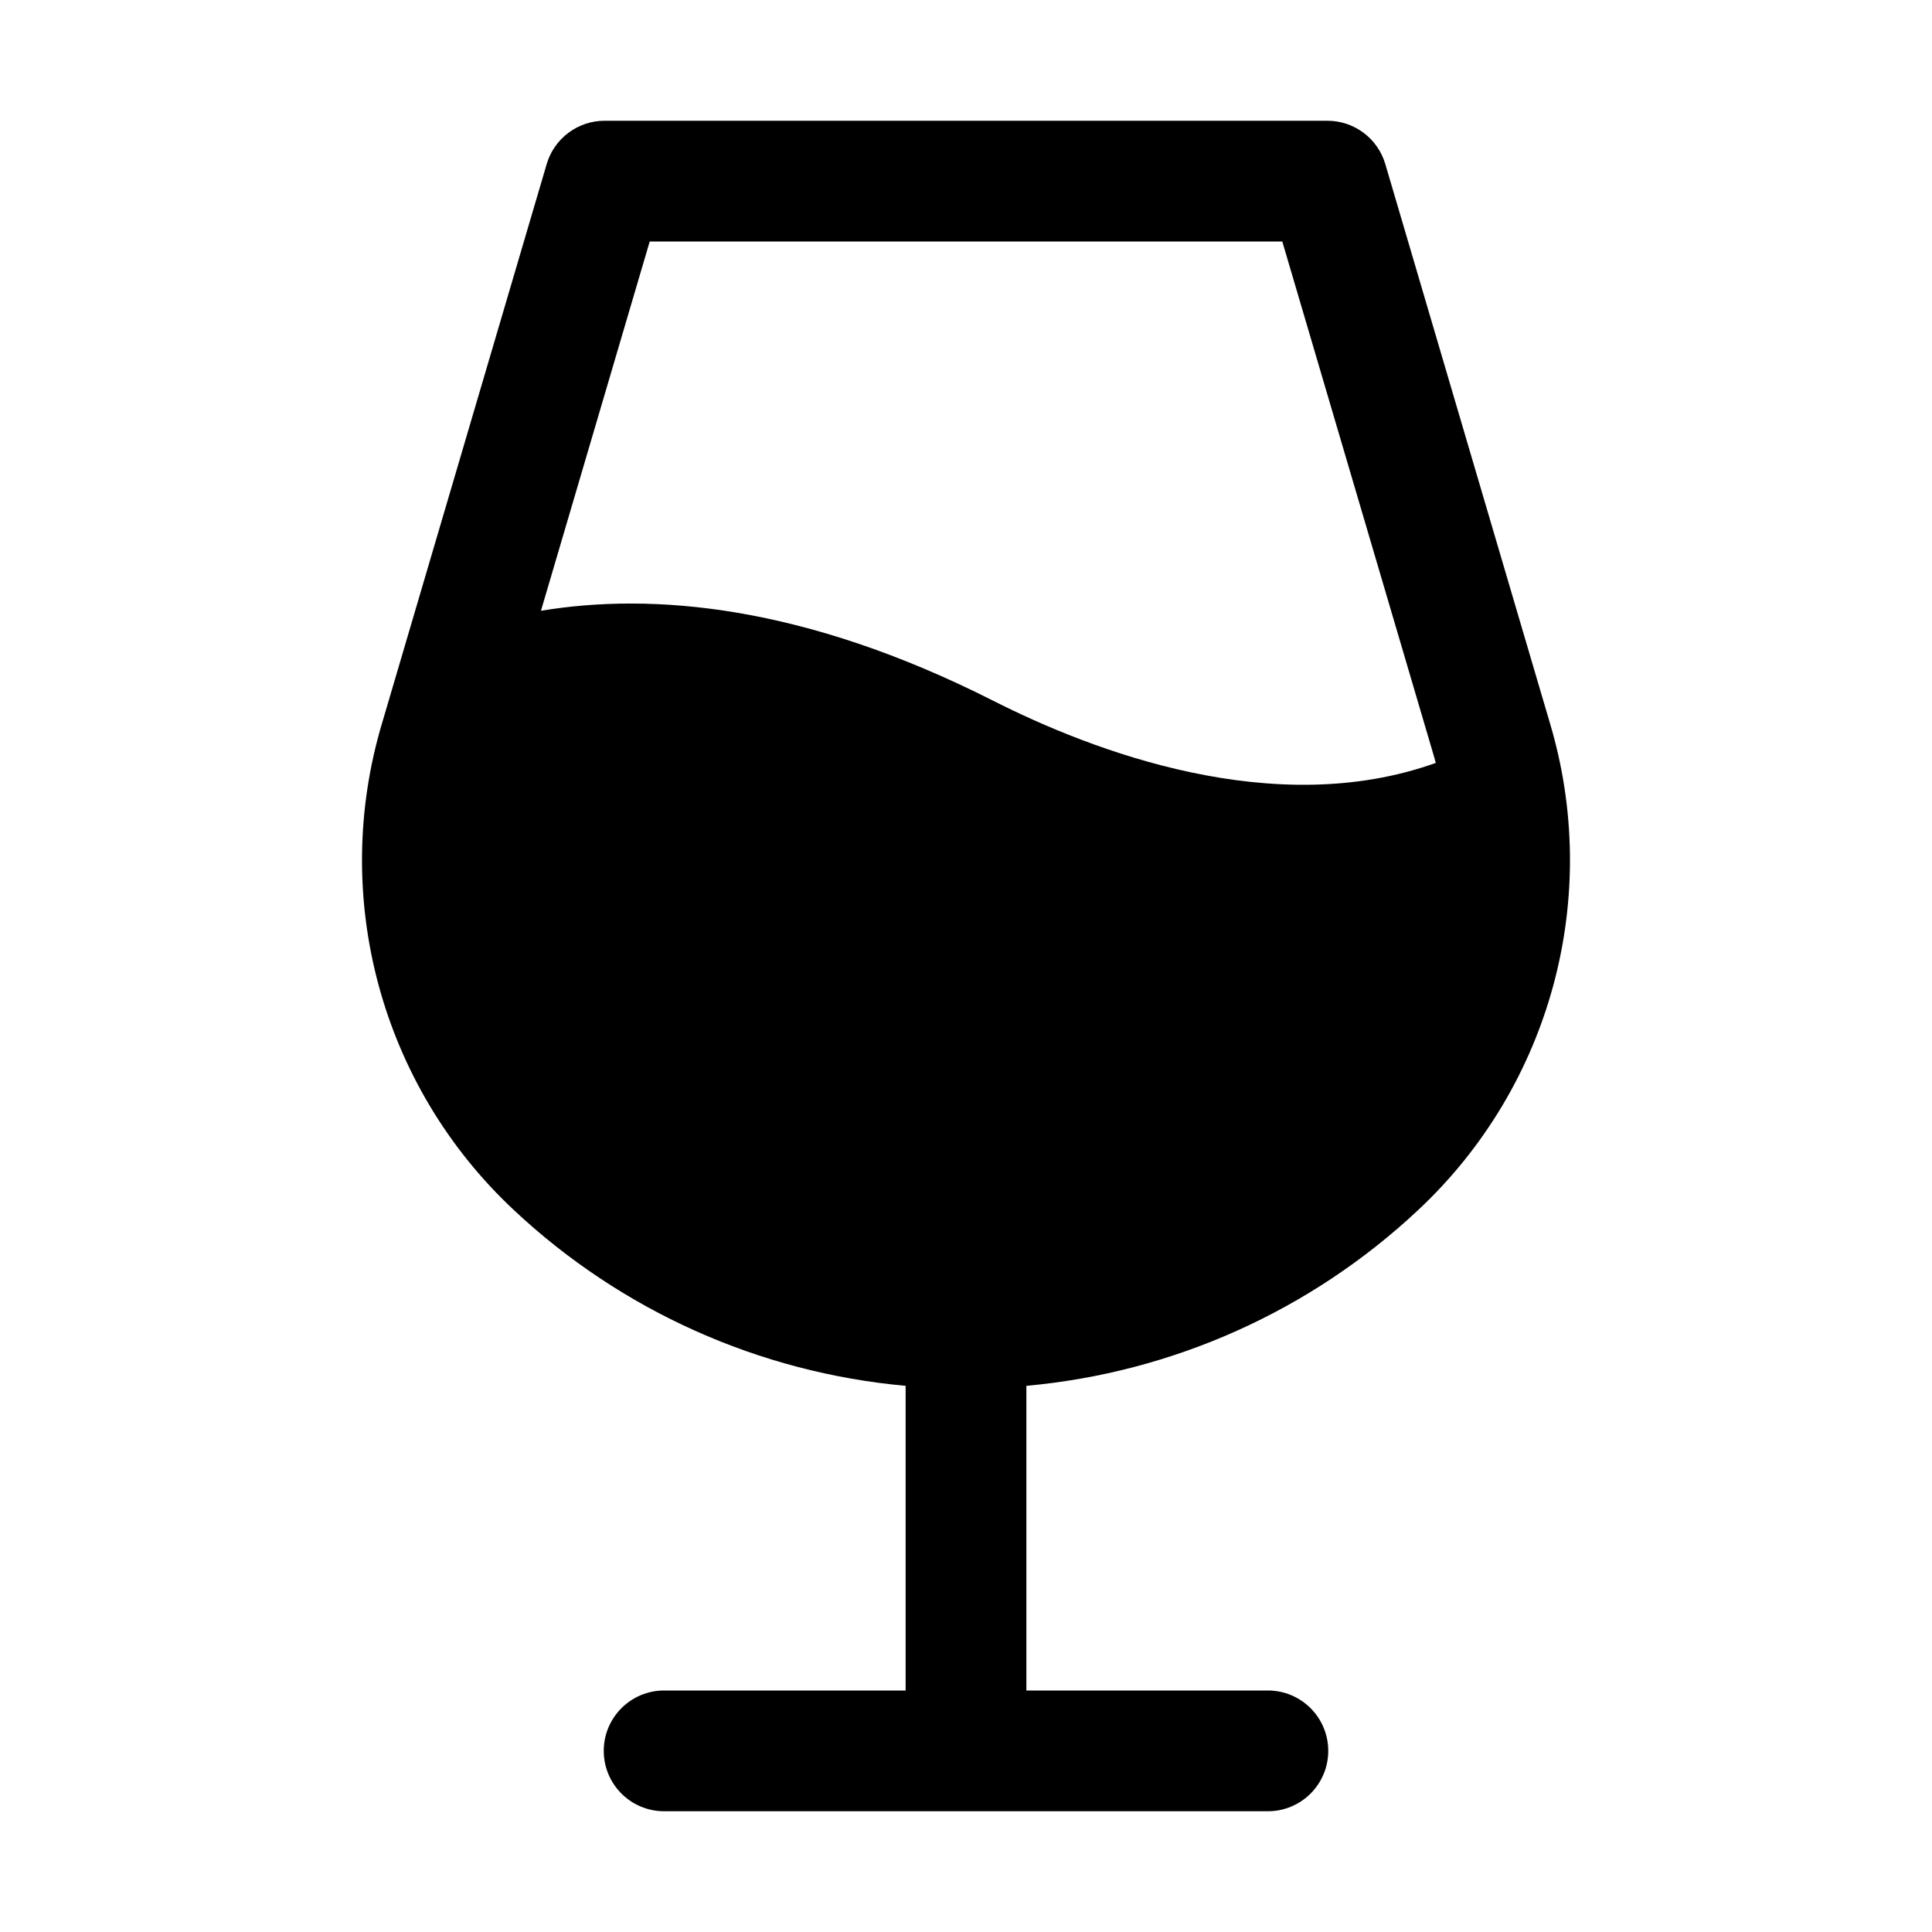
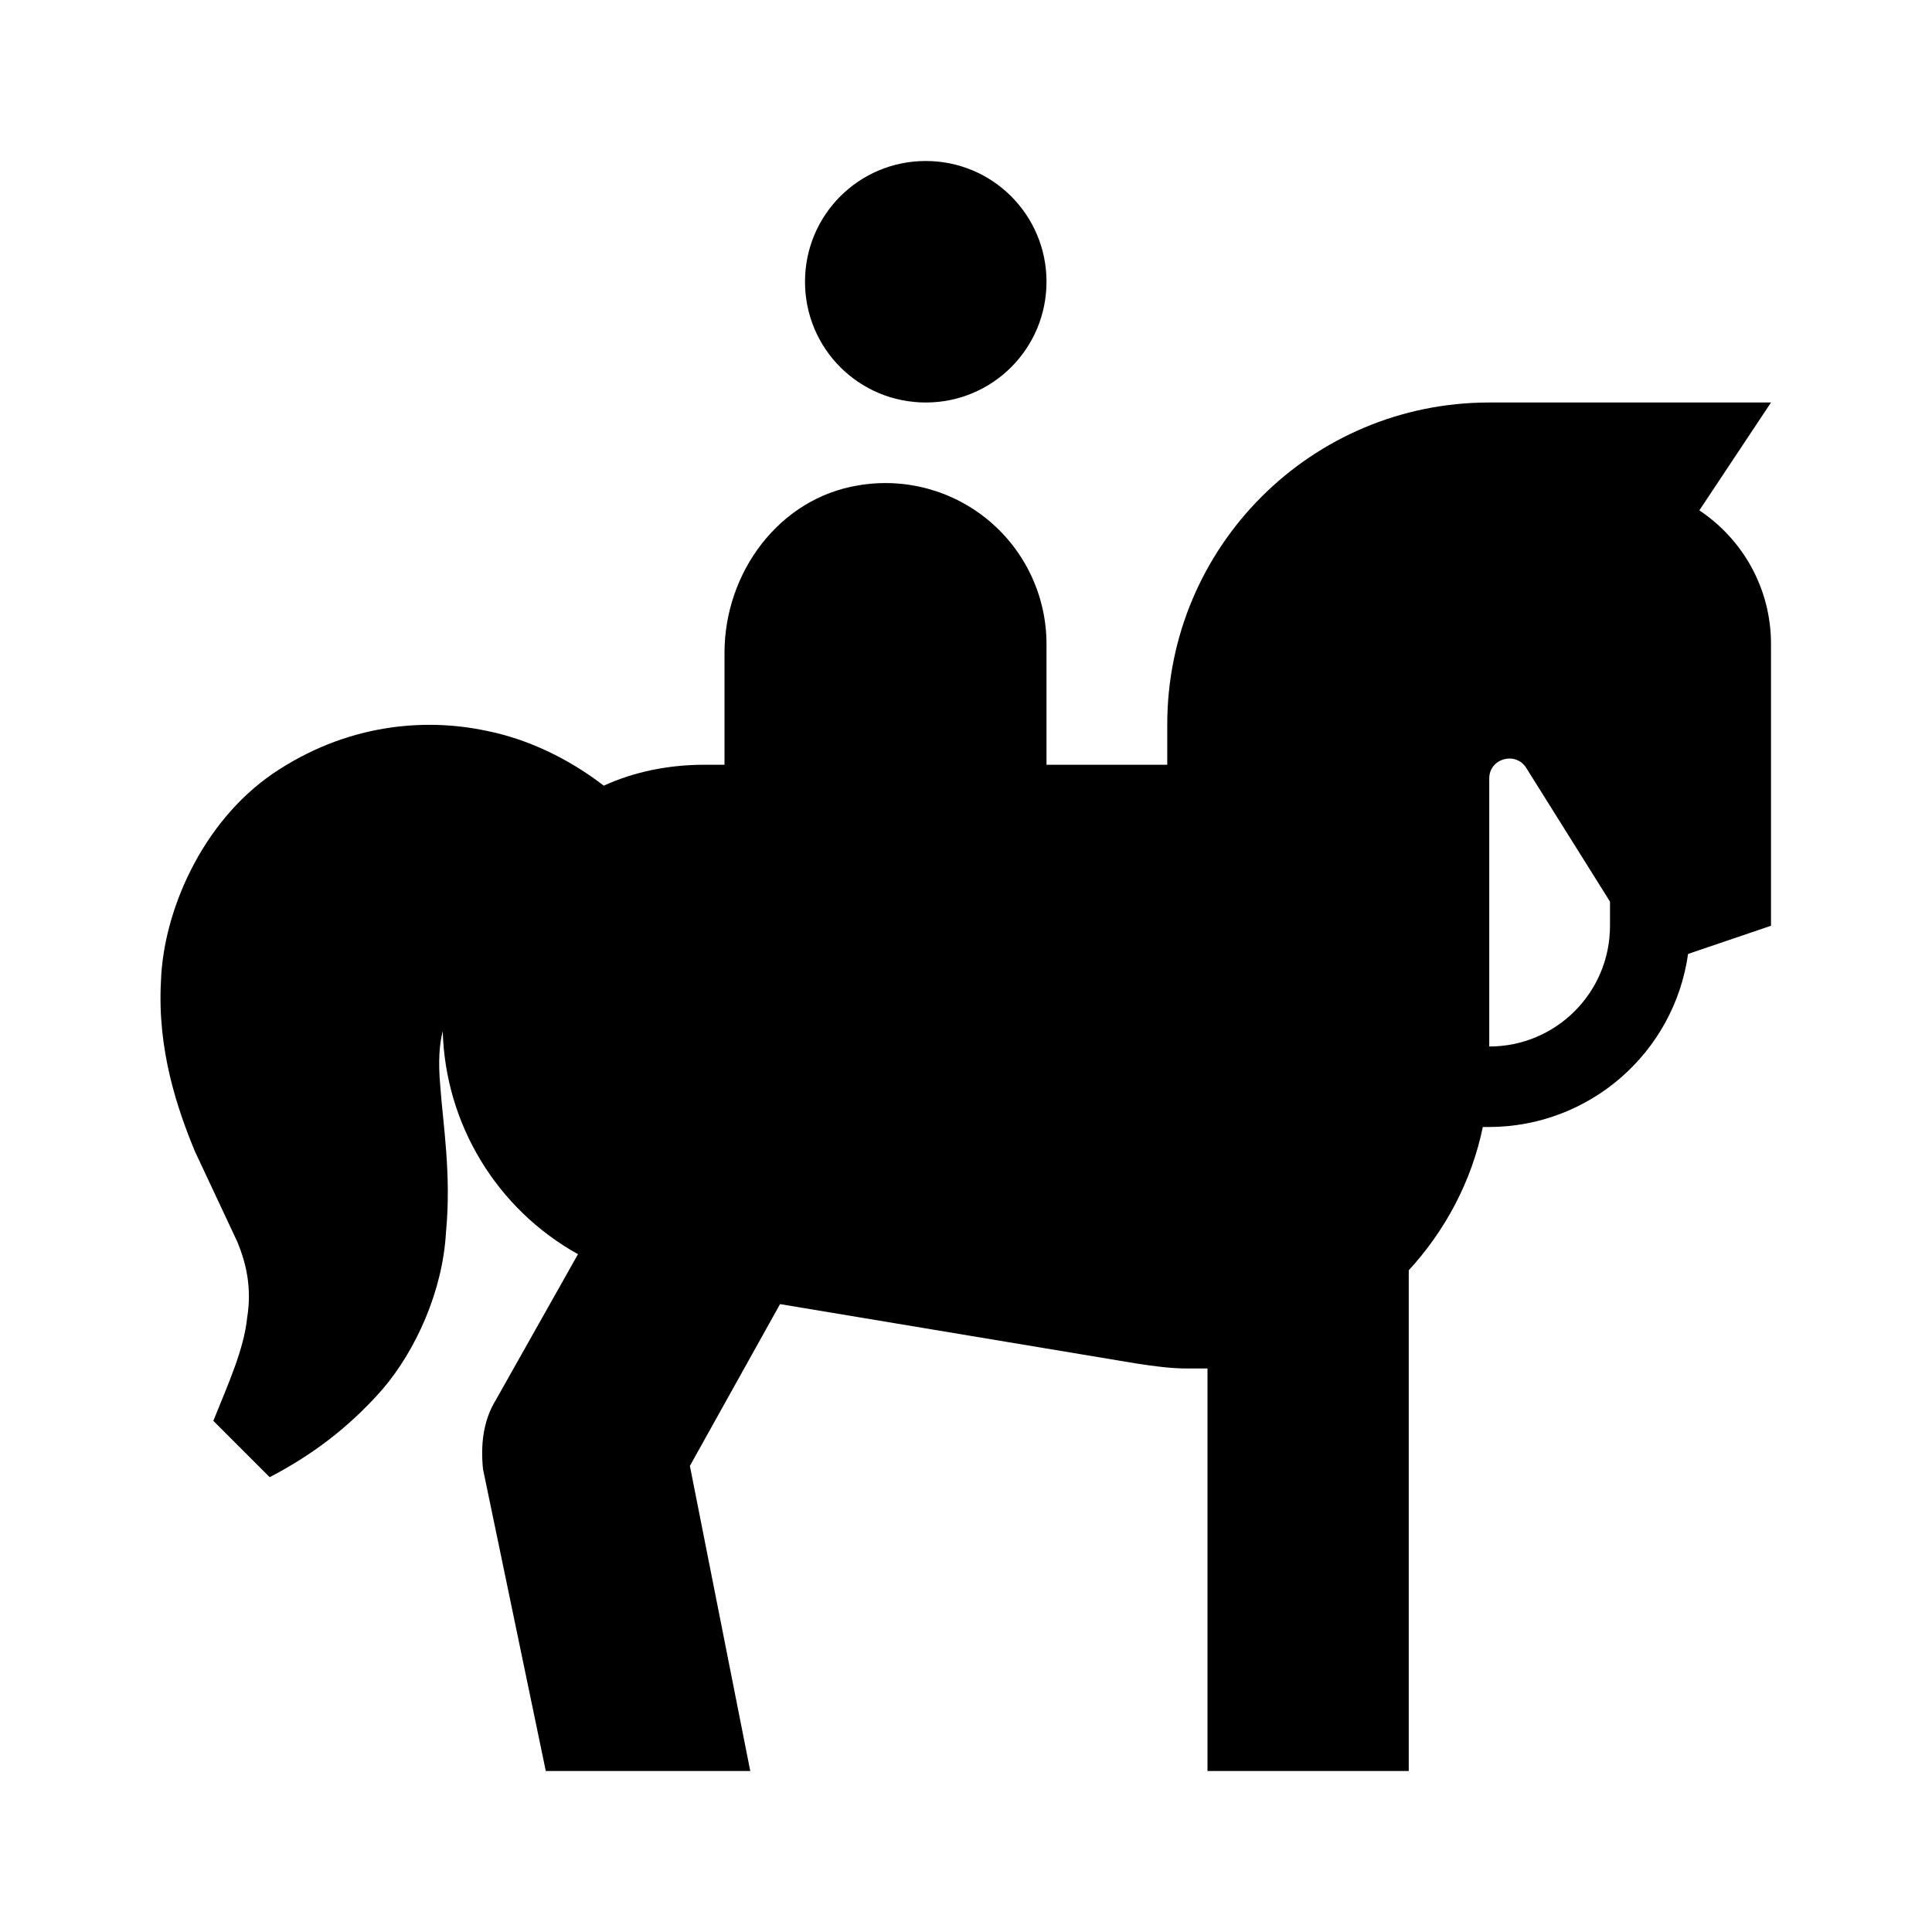
- <svg xmlns="http://www.w3.org/2000/svg" width="256" height="256" viewBox="0 0 256 256">
-   <path fill="currentColor" d="m205.33 95.67l-21.77-73.93a8 8 0 0 0-7.67-5.74H80.11a8 8 0 0 0-7.67 5.74L50.67 95.67a63.46 63.46 0 0 0 17.42 64.67A87.41 87.41 0 0 0 120 183.63V224H88a8 8 0 1 0 0 16h80a8 8 0 1 0 0-16h-32v-40.37a87.39 87.39 0 0 0 51.91-23.29a63.48 63.48 0 0 0 17.42-64.67ZM86.09 32h83.82L190 100.19c.09.3.17.6.25.9c-21.42 7.68-45.54-1.6-58.63-8.23c-25.19-12.75-45.19-14.37-59.94-11.93Z" />
+ <svg xmlns="http://www.w3.org/2000/svg" width="24" height="24" viewBox="0 0 24 24">
+   <path fill="currentColor" d="M10 3.5c0-.83.67-1.5 1.5-1.5s1.5.67 1.5 1.5S12.33 5 11.5 5S10 4.33 10 3.5M22 8v3.5l-1.03.35A2.5 2.5 0 0 1 18.5 14h-.08c-.14.68-.47 1.29-.92 1.78V22H15v-5h-.25c-.21 0-.42-.03-.62-.06l-4.44-.74l-1.12 2.01l.75 3.79H6.78L6 18.25c-.03-.3 0-.6.16-.86l1.02-1.81a3.272 3.272 0 0 1-1.68-2.77c-.04.15-.06.37-.03.69c.03.44.14 1.09.07 1.81c-.04.72-.37 1.46-.79 1.95c-.43.49-.9.83-1.4 1.09l-.7-.7c.19-.47.38-.89.42-1.28c.06-.37-.01-.67-.12-.94l-.53-1.13c-.21-.51-.47-1.25-.42-2.12c.03-.85.5-1.96 1.39-2.57c.9-.61 1.87-.7 2.66-.53c.5.1 1.01.34 1.45.68c.37-.17.8-.26 1.25-.26H9V8.11c0-1 .68-1.92 1.66-2.08A2 2 0 0 1 13 8v1.5h1.5V9c0-2.21 1.79-4 4-4H22l-.89 1.34c.54.36.89.97.89 1.66m-2 3.2l-1.04-1.66c-.13-.21-.46-.12-.46.13V13c.83 0 1.5-.67 1.5-1.5v-.3Z" />
</svg>
